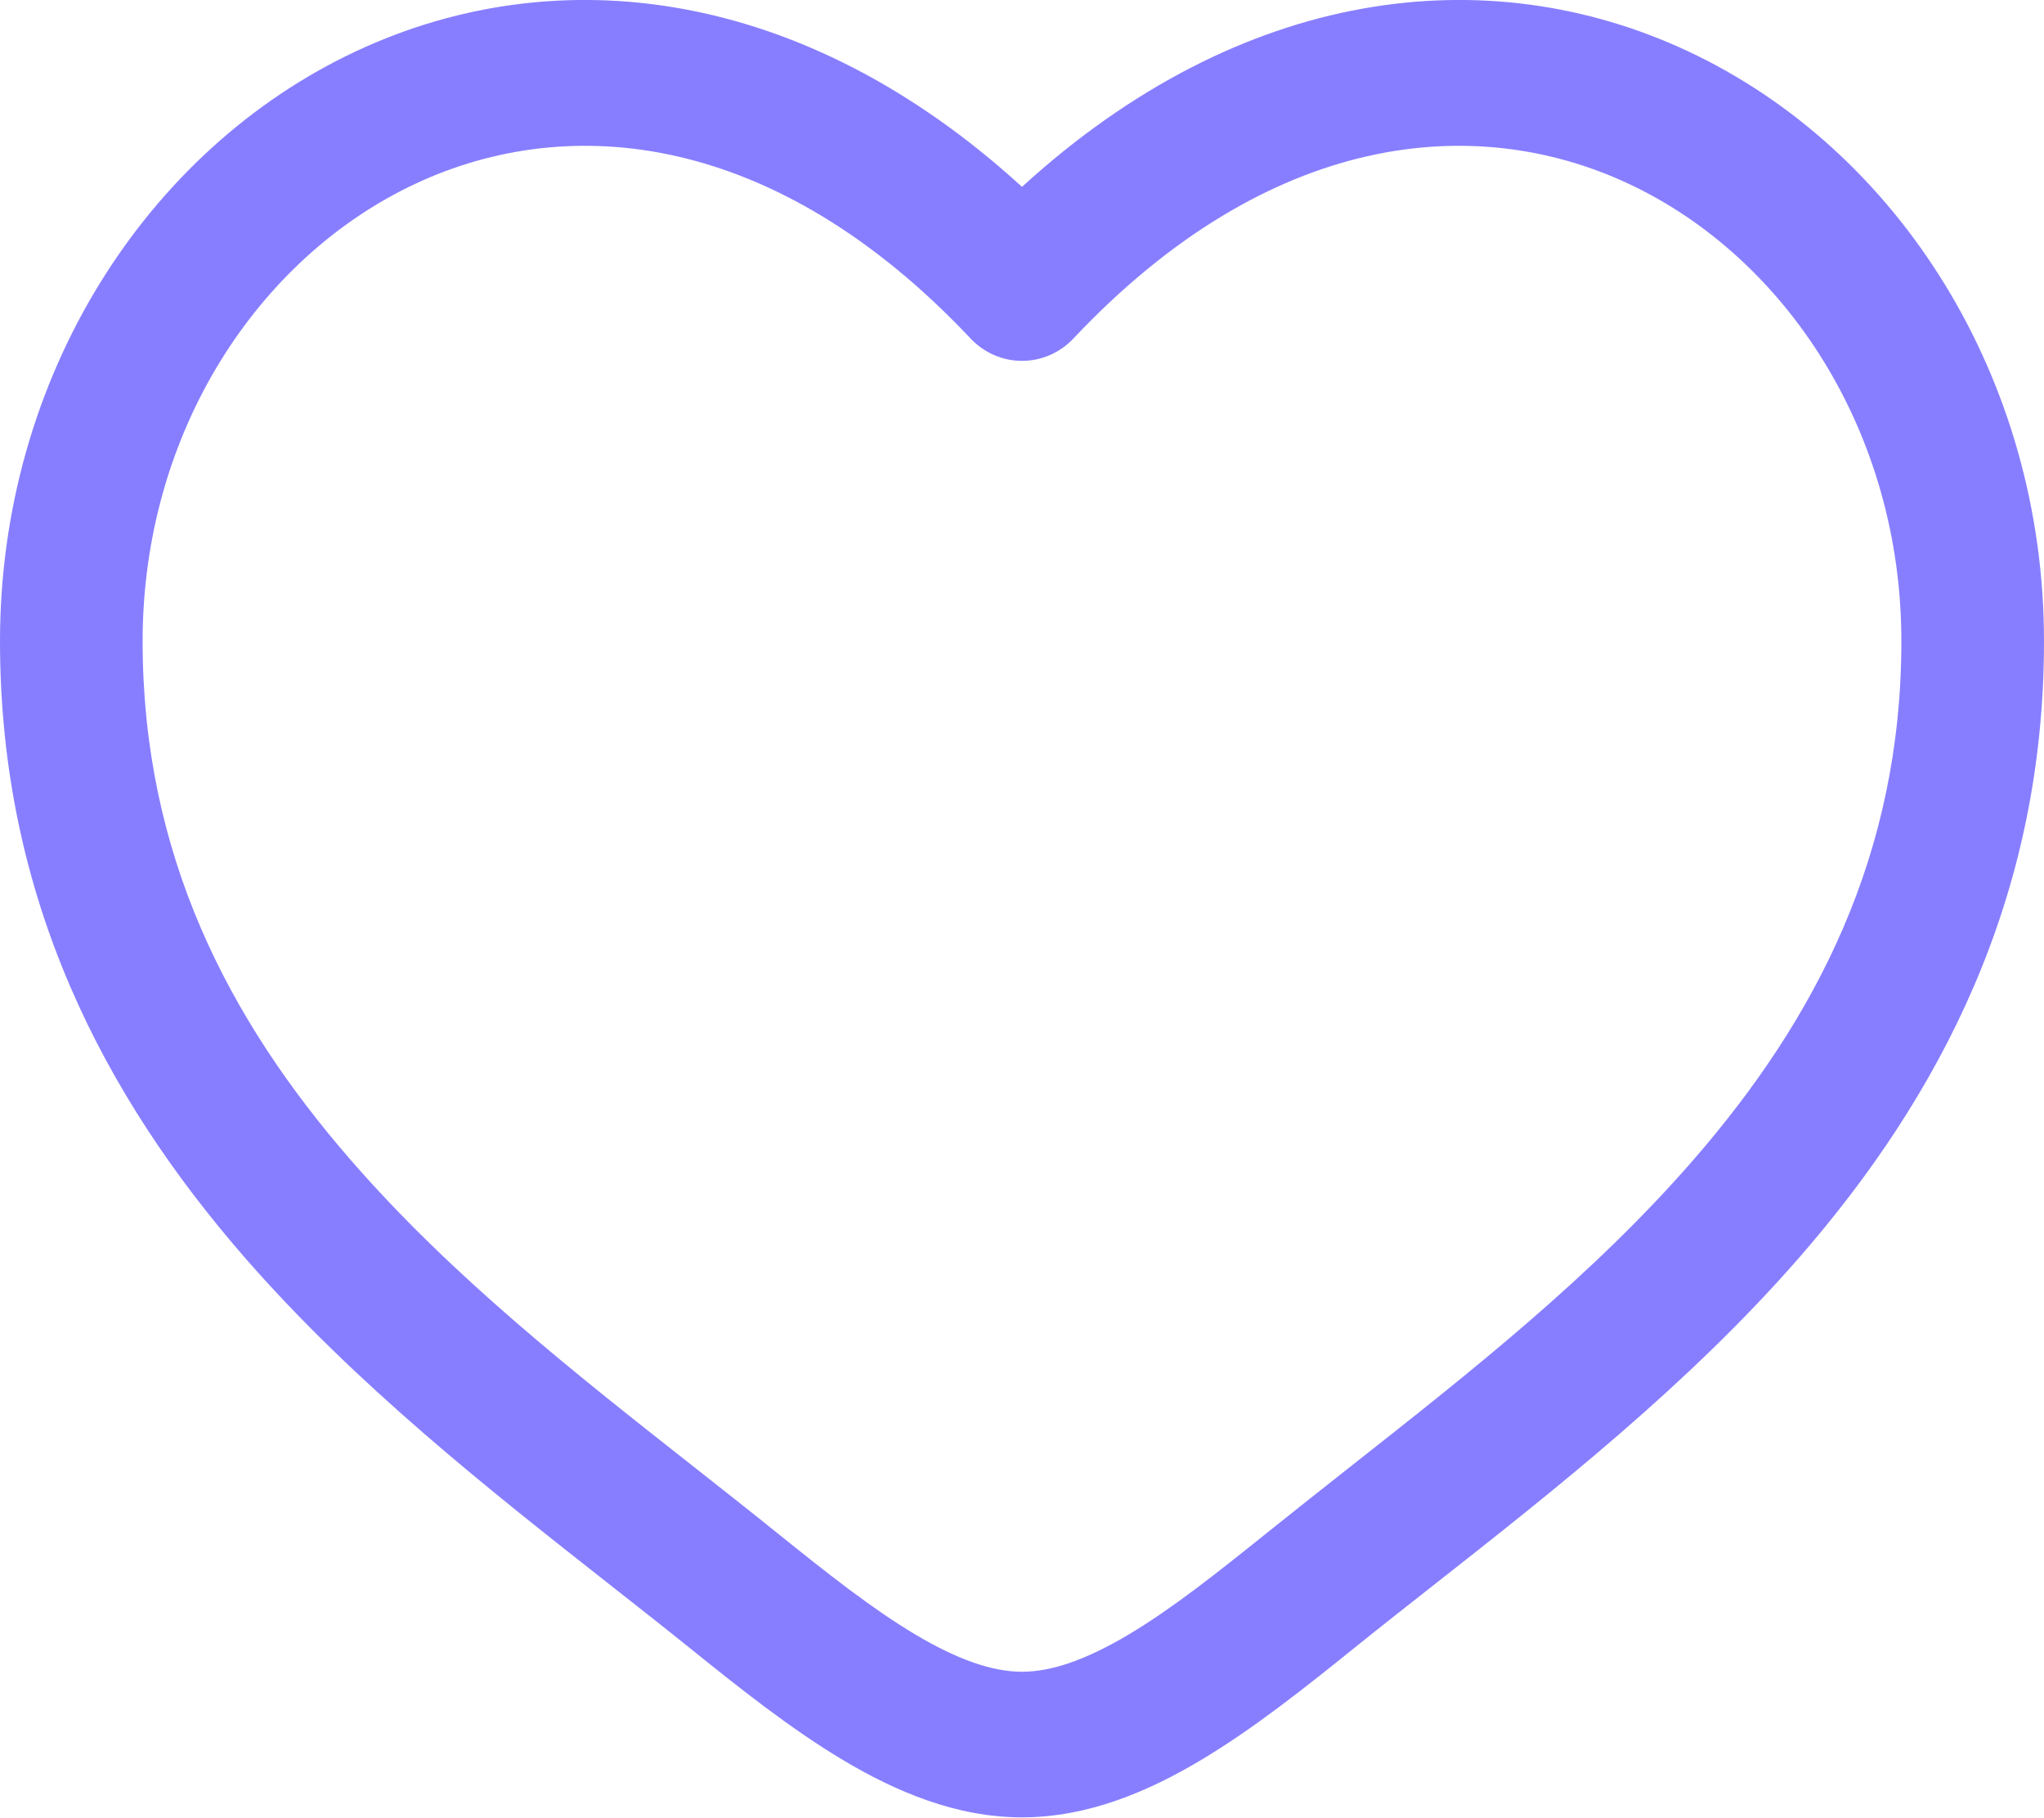
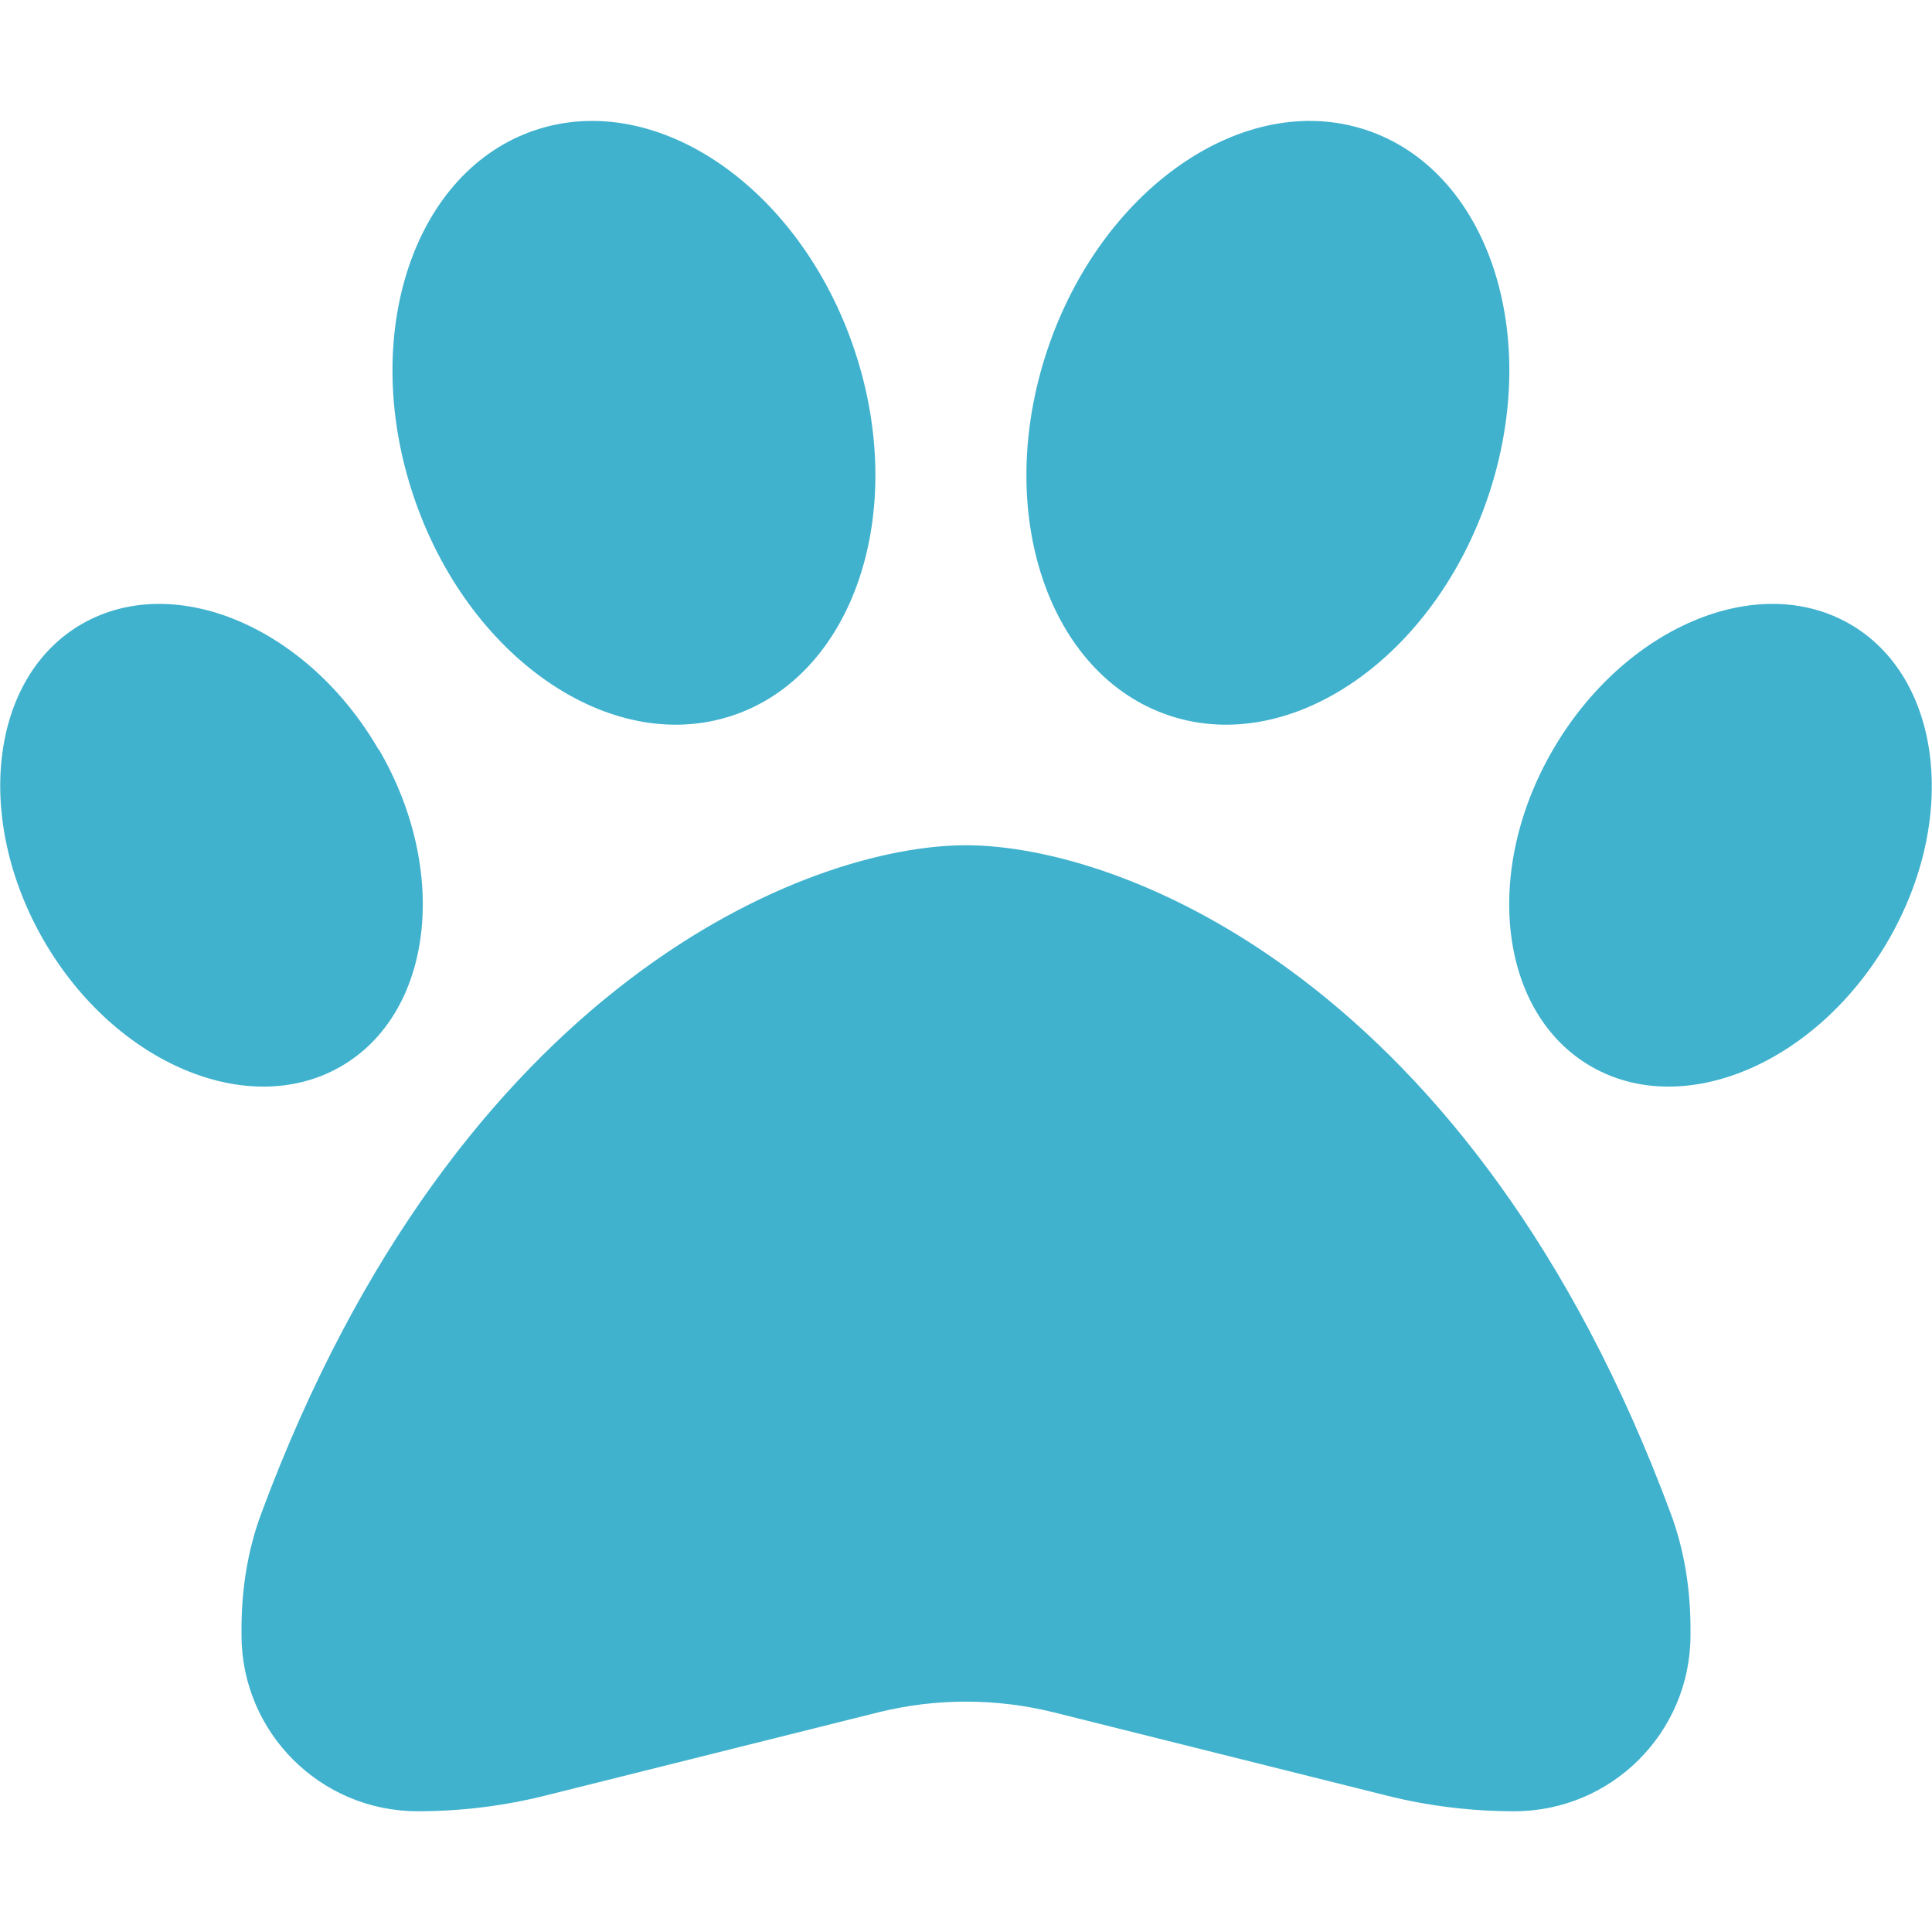
- <svg xmlns="http://www.w3.org/2000/svg" width="18" height="16" viewBox="0 0 18 16" fill="none">
-   <path fill-rule="evenodd" clip-rule="evenodd" d="M3.662 1.616C2.273 2.264 1.256 3.806 1.256 5.645C1.256 7.523 2.009 8.971 3.088 10.212C3.977 11.235 5.054 12.083 6.104 12.909C6.354 13.106 6.602 13.301 6.845 13.497C7.285 13.851 7.678 14.162 8.057 14.388C8.436 14.614 8.741 14.718 9 14.718C9.259 14.718 9.564 14.614 9.943 14.388C10.322 14.162 10.714 13.851 11.155 13.497C11.399 13.301 11.646 13.106 11.896 12.909C12.946 12.082 14.023 11.235 14.912 10.212C15.991 8.971 16.744 7.523 16.744 5.645C16.744 3.806 15.727 2.264 14.338 1.616C12.988 0.986 11.175 1.153 9.452 2.981C9.334 3.106 9.171 3.177 9 3.177C8.829 3.177 8.666 3.106 8.548 2.981C6.825 1.153 5.012 0.986 3.662 1.616ZM9 1.645C7.064 -0.123 4.897 -0.371 3.14 0.449C1.285 1.315 0 3.326 0 5.645C0 7.923 0.93 9.662 2.149 11.064C3.125 12.186 4.32 13.126 5.376 13.956C5.615 14.144 5.847 14.326 6.068 14.504C6.496 14.849 6.957 15.217 7.423 15.495C7.89 15.774 8.422 16 9 16C9.578 16 10.11 15.774 10.577 15.495C11.043 15.217 11.504 14.849 11.932 14.504C12.153 14.326 12.385 14.144 12.624 13.956C13.68 13.126 14.875 12.186 15.851 11.064C17.07 9.662 18 7.923 18 5.645C18 3.326 16.715 1.315 14.86 0.449C13.103 -0.371 10.936 -0.123 9 1.645Z" fill="#877EFF" />
+ <svg xmlns="http://www.w3.org/2000/svg" height="16" width="16" viewBox="0 0 512 512">
+   <path opacity="1" fill="#40b2ce" d="M226.5 92.9c14.3 42.9-.3 86.2-32.6 96.8s-70.1-15.6-84.4-58.5s.3-86.2 32.6-96.8s70.1 15.6 84.4 58.5zM100.4 198.6c18.9 32.4 14.3 70.1-10.2 84.1s-59.7-.9-78.5-33.3S-2.7 179.3 21.8 165.3s59.7 .9 78.5 33.3zM69.2 401.2C121.6 259.9 214.7 224 256 224s134.4 35.9 186.8 177.2c3.6 9.7 5.2 20.1 5.2 30.5v1.6c0 25.8-20.9 46.7-46.7 46.7c-11.5 0-22.9-1.4-34-4.2l-88-22c-15.3-3.8-31.3-3.8-46.6 0l-88 22c-11.1 2.8-22.5 4.2-34 4.2C84.9 480 64 459.1 64 433.3v-1.6c0-10.4 1.6-20.8 5.2-30.5zM421.8 282.7c-24.5-14-29.1-51.7-10.2-84.1s54-47.3 78.5-33.3s29.1 51.7 10.2 84.1s-54 47.3-78.5 33.3zM310.1 189.7c-32.3-10.6-46.9-53.9-32.6-96.8s52.1-69.1 84.4-58.5s46.9 53.9 32.6 96.8s-52.1 69.1-84.4 58.5z" />
</svg>
